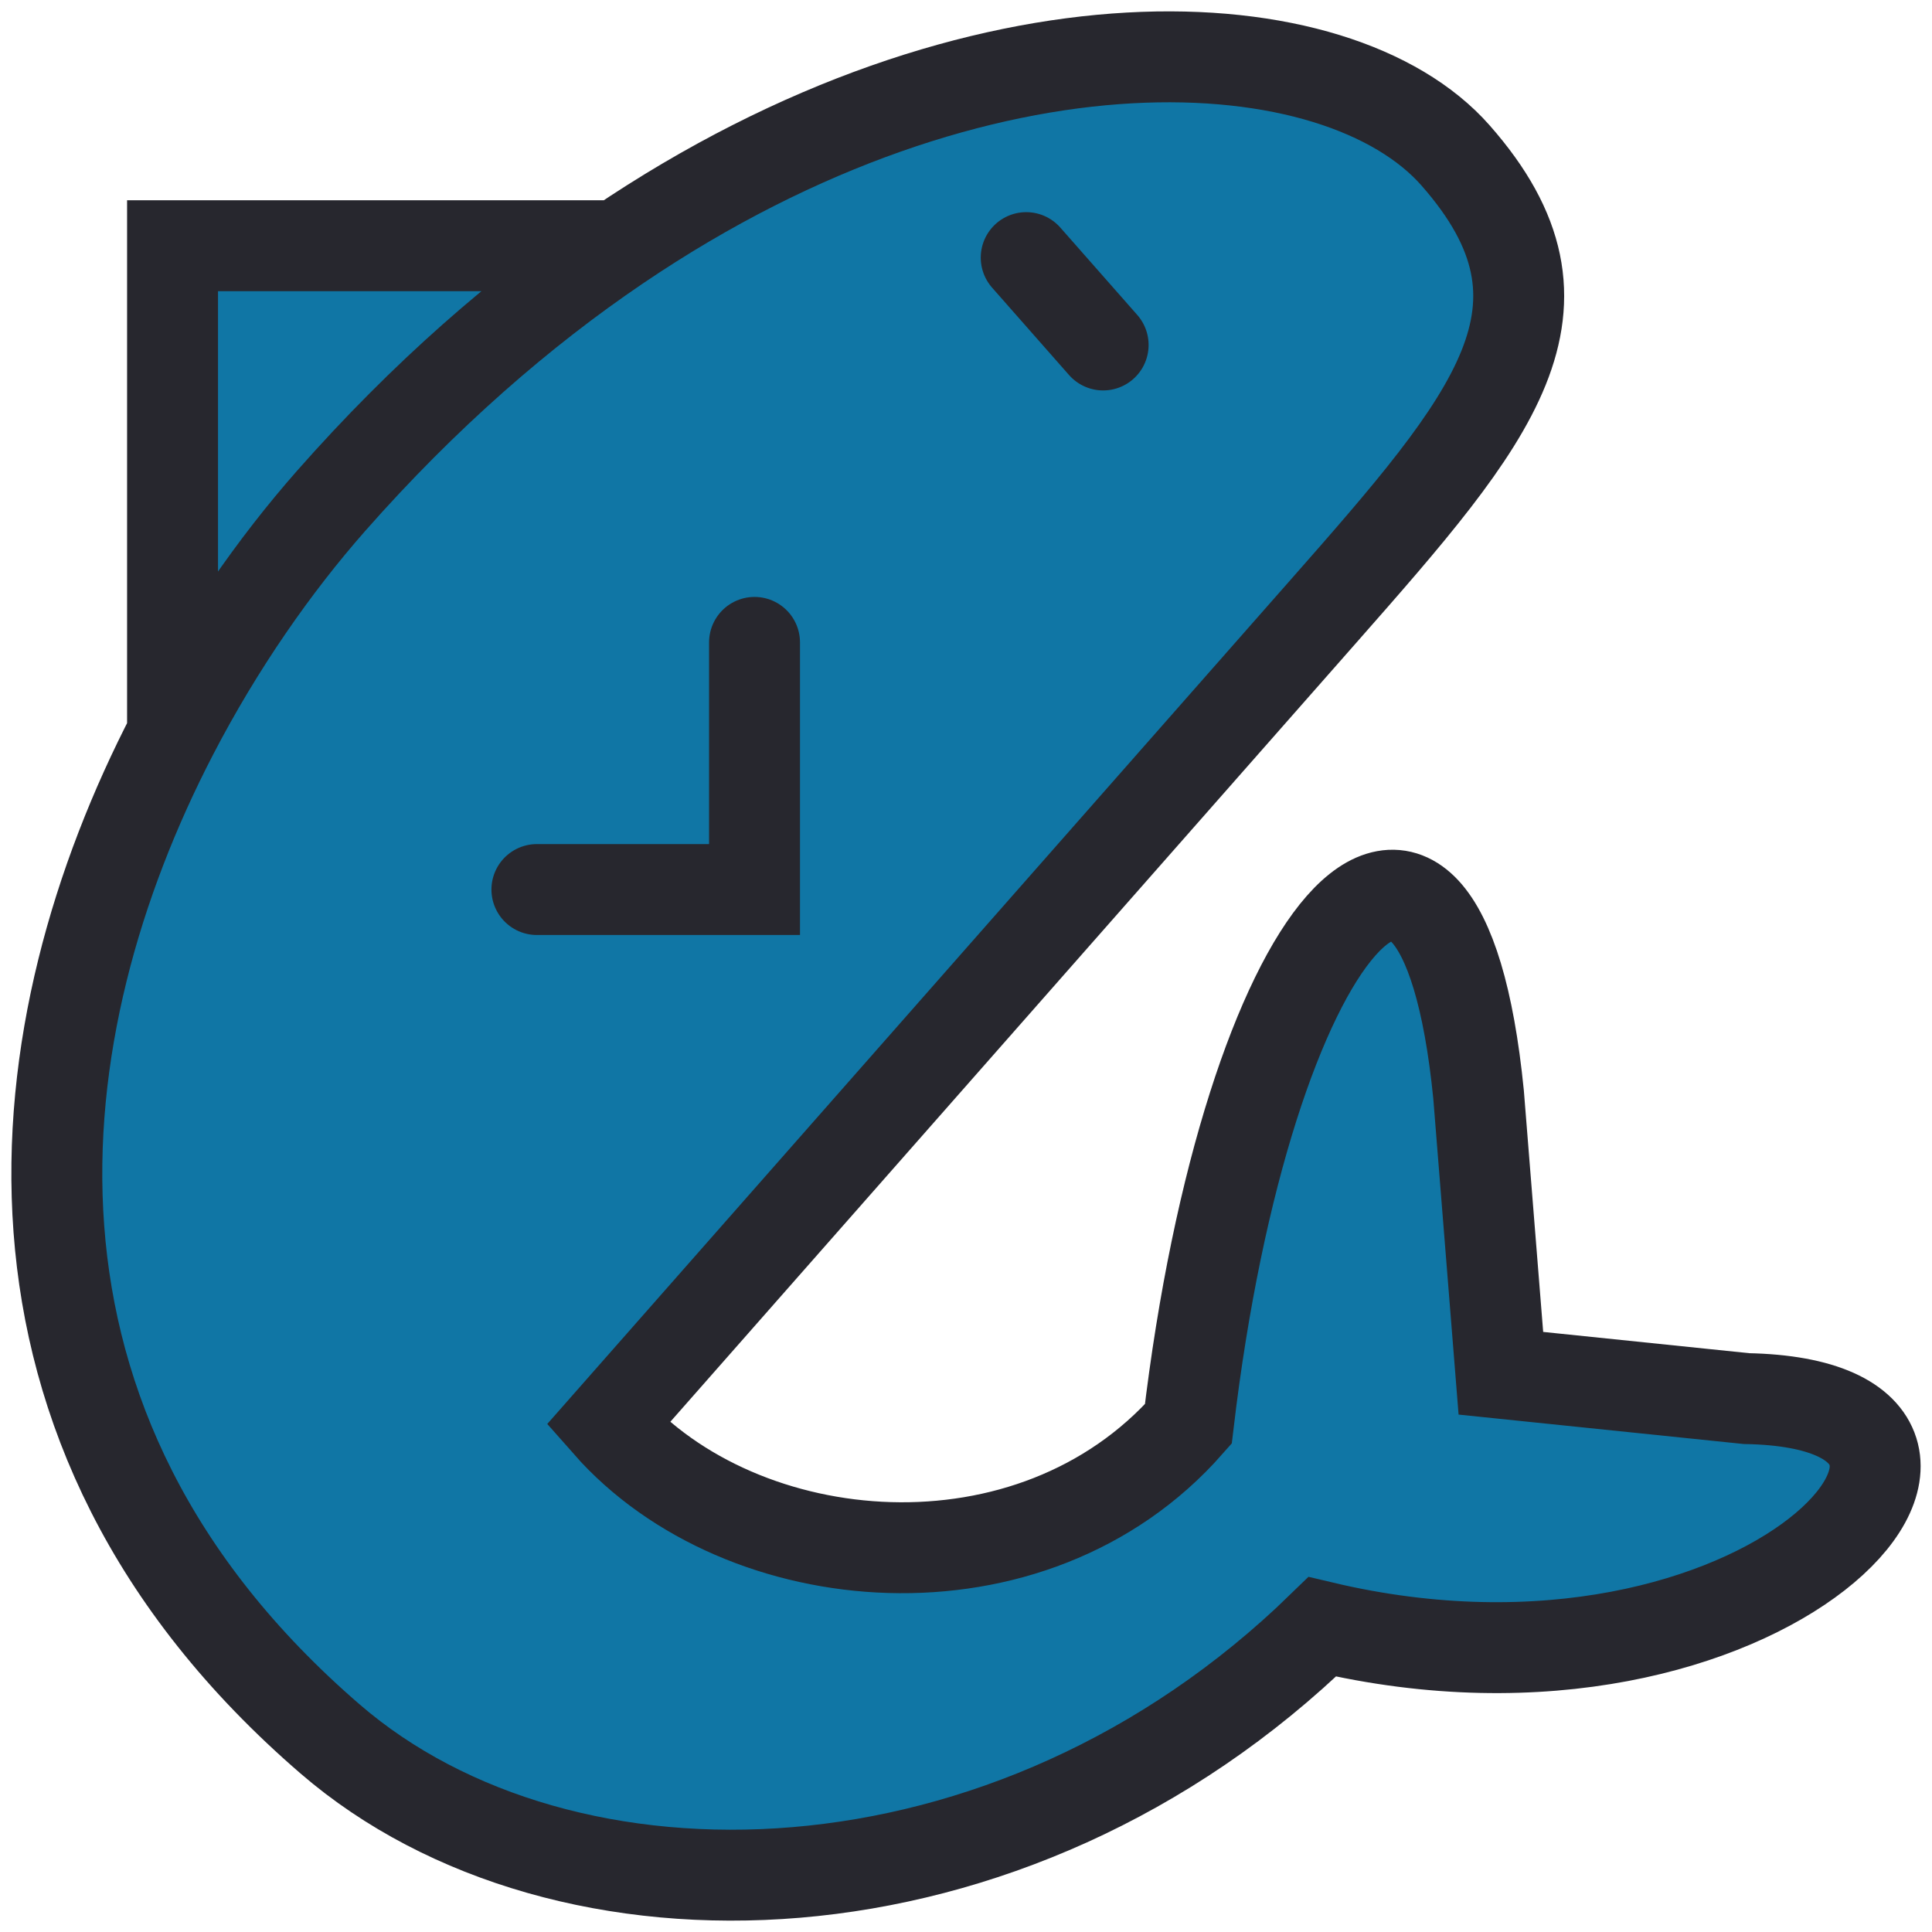
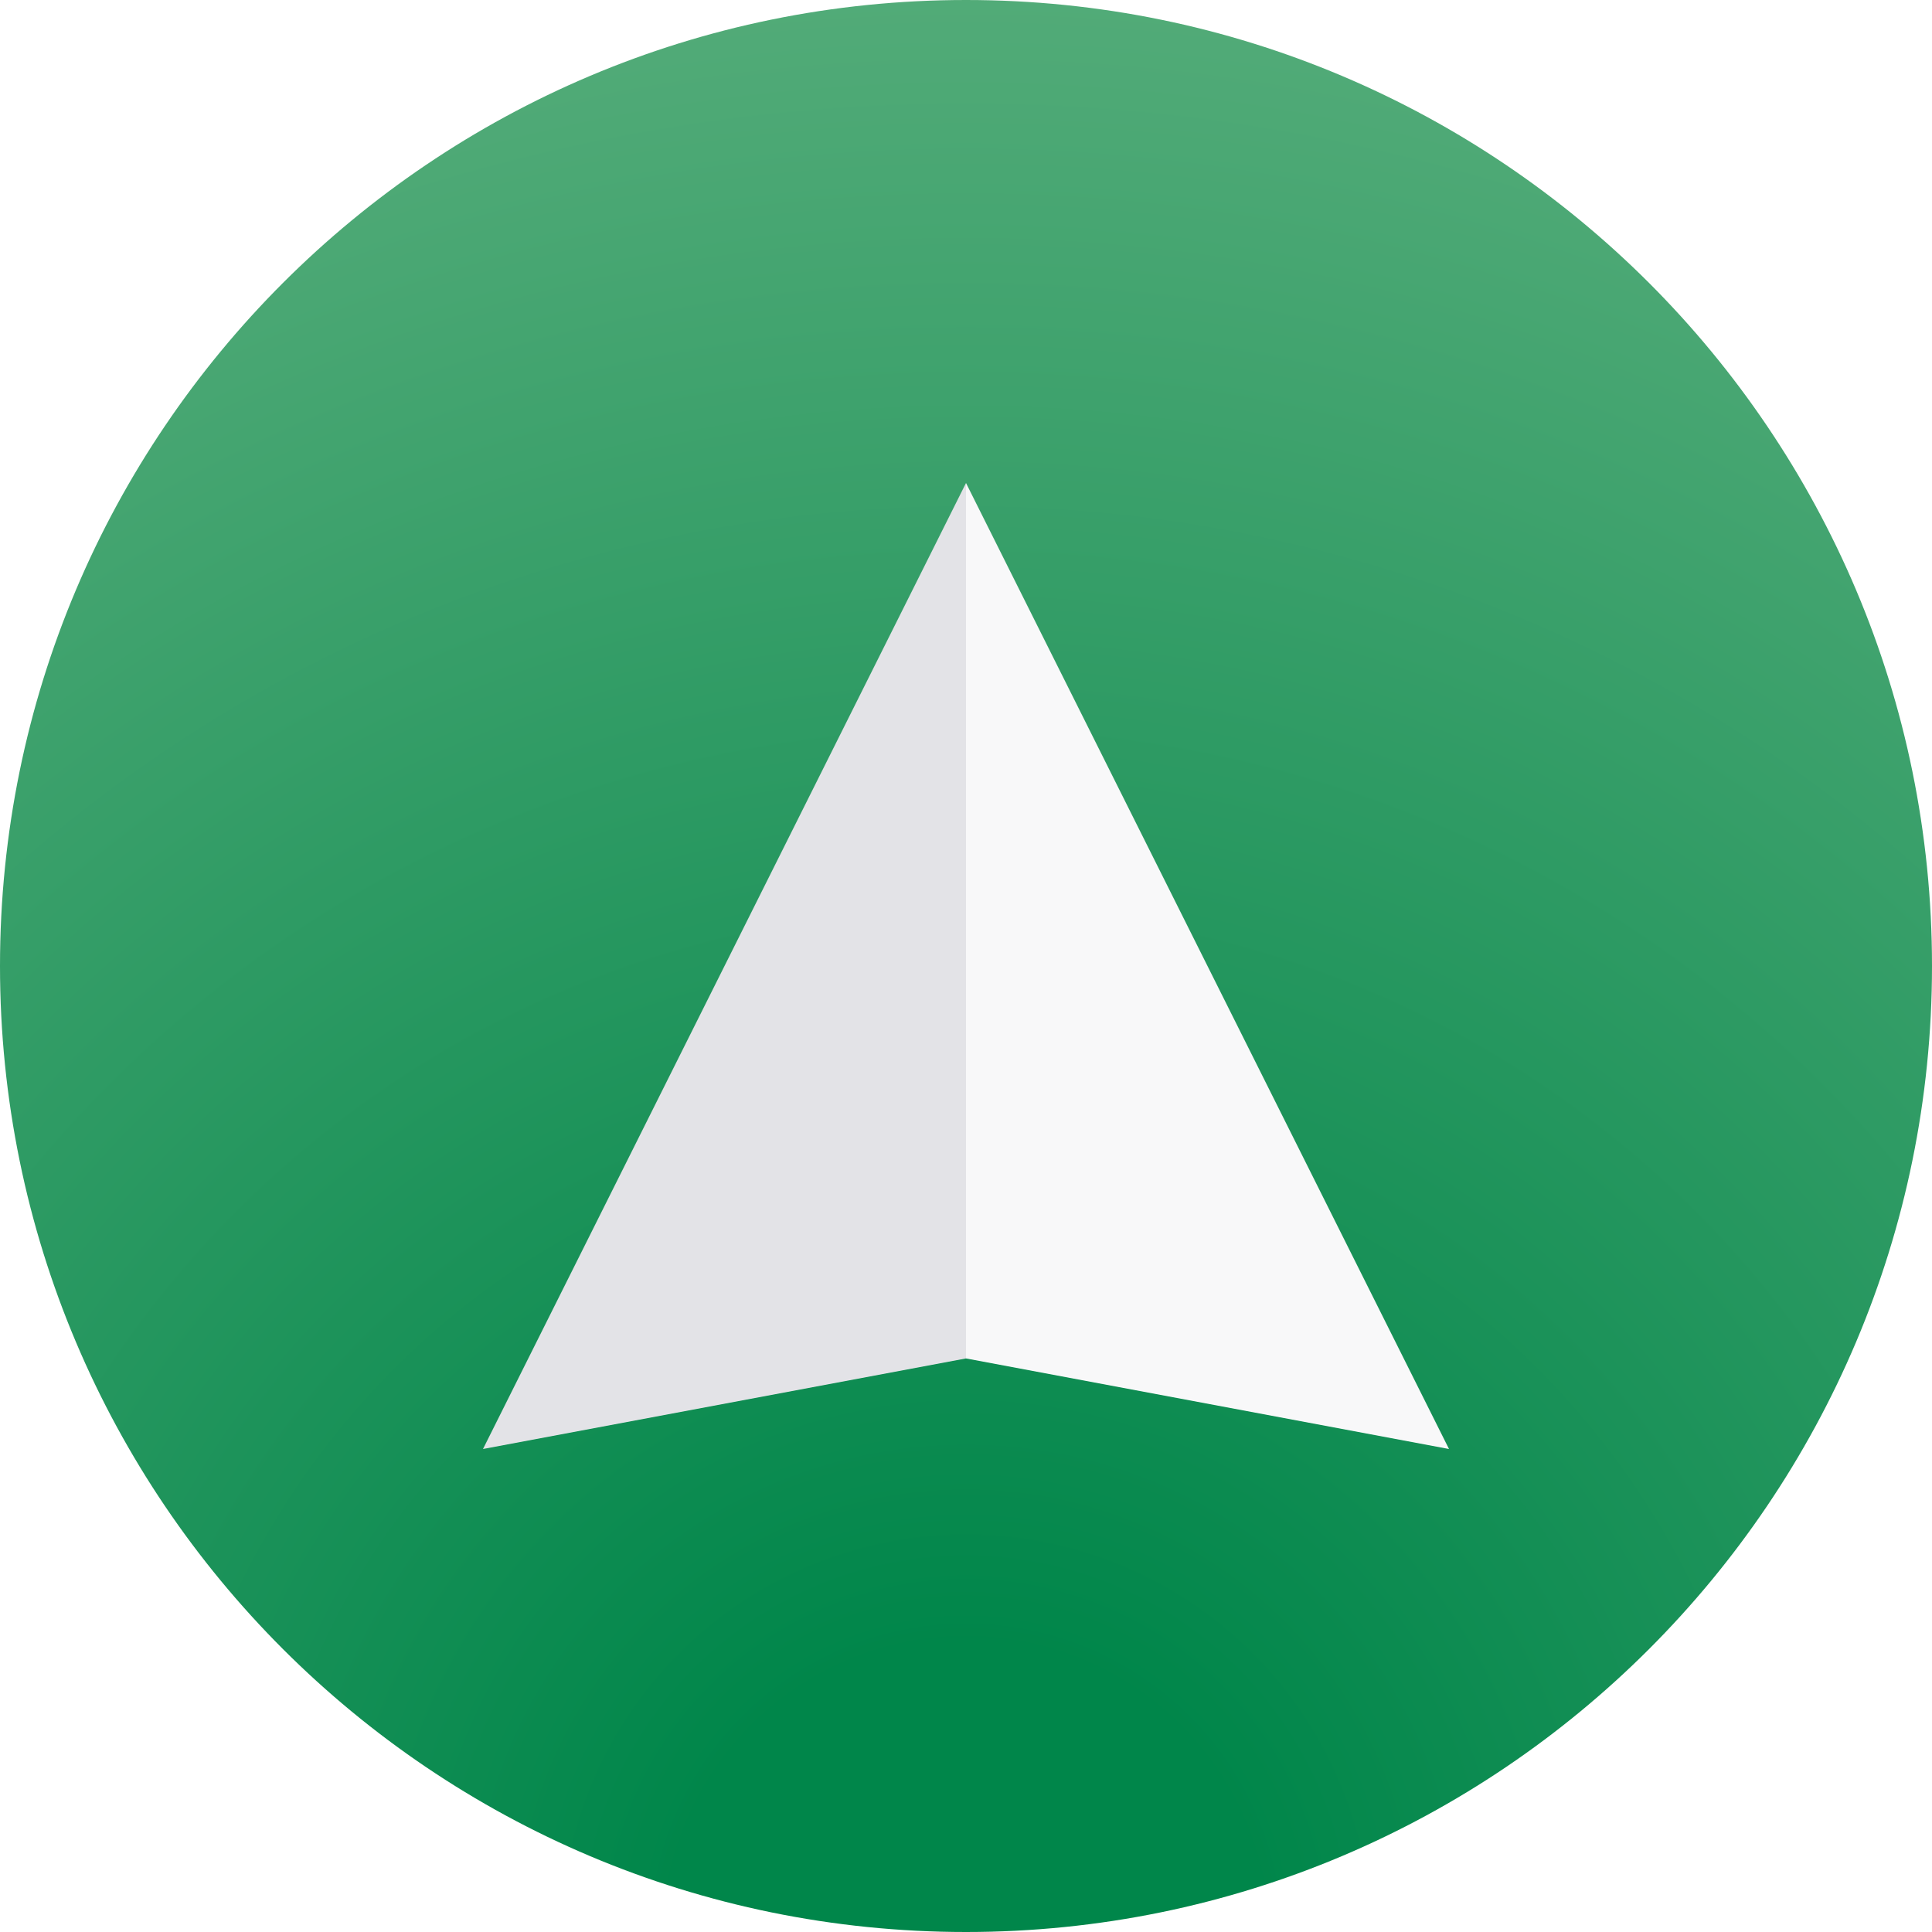
- <svg xmlns="http://www.w3.org/2000/svg" width="68" height="68" viewBox="0 0 68 68" fill="none">
-   <path d="M11.65 17.634C14.935 13.906 18.346 10.945 21.736 8.649H6.073V25.837C7.712 22.674 9.679 19.872 11.65 17.634Z" fill="#1076A5" />
-   <path d="M52.826 48.334L52.04 38.517C50.674 24.829 43.904 32.517 41.825 50.119C36.325 56.365 26.109 55.473 21.394 50.119L46.54 21.561C52.584 14.696 55.945 10.825 51.23 5.47C47.099 0.778 34.572 -0.046 21.736 8.649C18.346 10.945 14.935 13.906 11.65 17.634C9.679 19.872 7.712 22.674 6.073 25.837C0.744 36.119 -1.118 50.222 11.626 61.212C19.828 68.285 35.539 67.967 46.54 57.258C62.183 60.965 72.338 49.432 61.47 49.226L52.826 48.334Z" fill="#1076A5" />
-   <path d="M36.119 9.067L38.827 12.142M18.897 31.309H26.557V22.61M21.736 8.649C18.346 10.945 14.935 13.906 11.65 17.634C9.679 19.872 7.712 22.674 6.073 25.837M21.736 8.649C34.572 -0.046 47.099 0.778 51.23 5.47C55.945 10.825 52.584 14.696 46.54 21.561L21.394 50.119C26.109 55.473 36.325 56.365 41.825 50.119C43.904 32.517 50.674 24.829 52.04 38.517L52.826 48.334L61.47 49.226C72.338 49.432 62.183 60.965 46.54 57.258C35.539 67.967 19.828 68.285 11.626 61.212C-1.118 50.222 0.744 36.119 6.073 25.837M21.736 8.649H6.073V25.837" stroke="#27272E" stroke-width="3.2" stroke-linecap="round" />
+ <svg xmlns="http://www.w3.org/2000/svg" width="128" height="128" viewBox="0 0 128 128" fill="none">
+   <path d="M128 64C128 28.654 99.346 0 64 0C28.654 0 0 28.654 0 64C0 99.346 28.654 128 64 128C99.346 128 128 99.346 128 64Z" fill="url(#paint0_radial_54_237)" />
+   <path d="M64 90V32L32 96L64 90Z" fill="#E3E3E7" />
+   <path d="M64 90V32L96 96L64 90Z" fill="#F8F8F9" />
+   <defs>
+     <radialGradient id="paint0_radial_54_237" cx="0" cy="0" r="1" gradientUnits="userSpaceOnUse" gradientTransform="translate(64 128) rotate(-90) scale(128)">
+       <stop offset="0.151" stop-color="#00864A" />
+       <stop offset="1" stop-color="#52AB78" />
+     </radialGradient>
+   </defs>
</svg>
